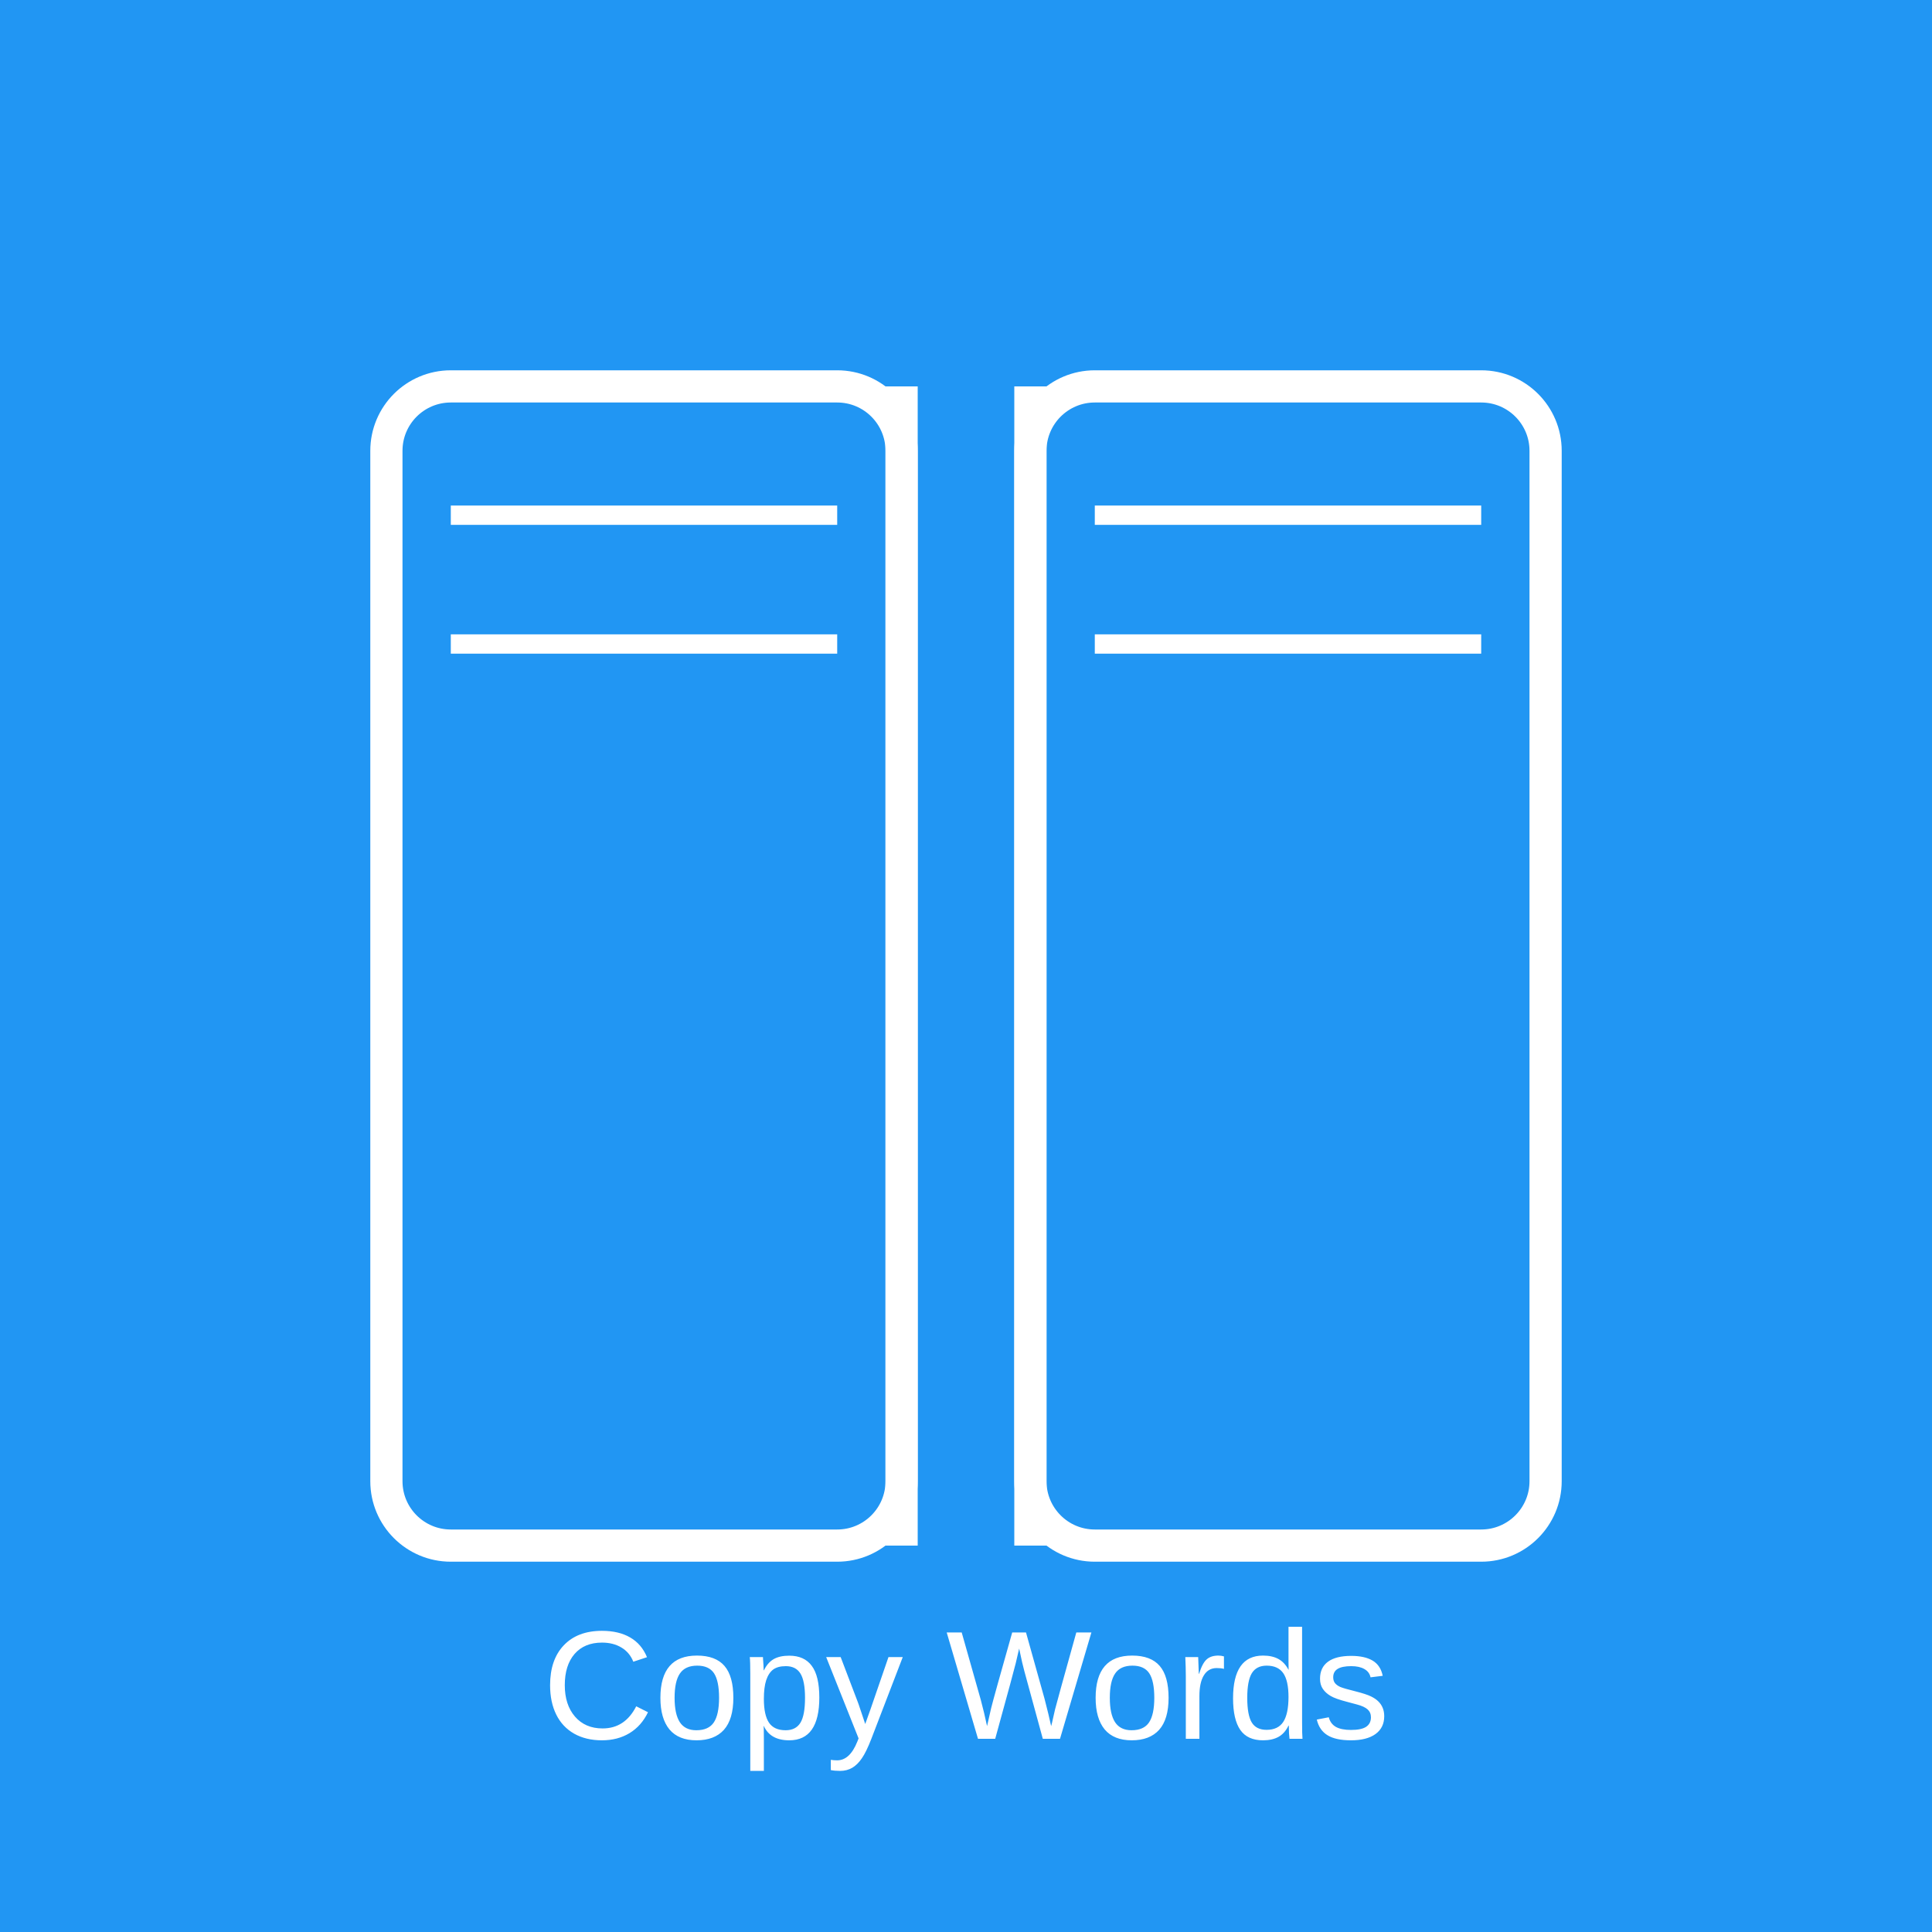
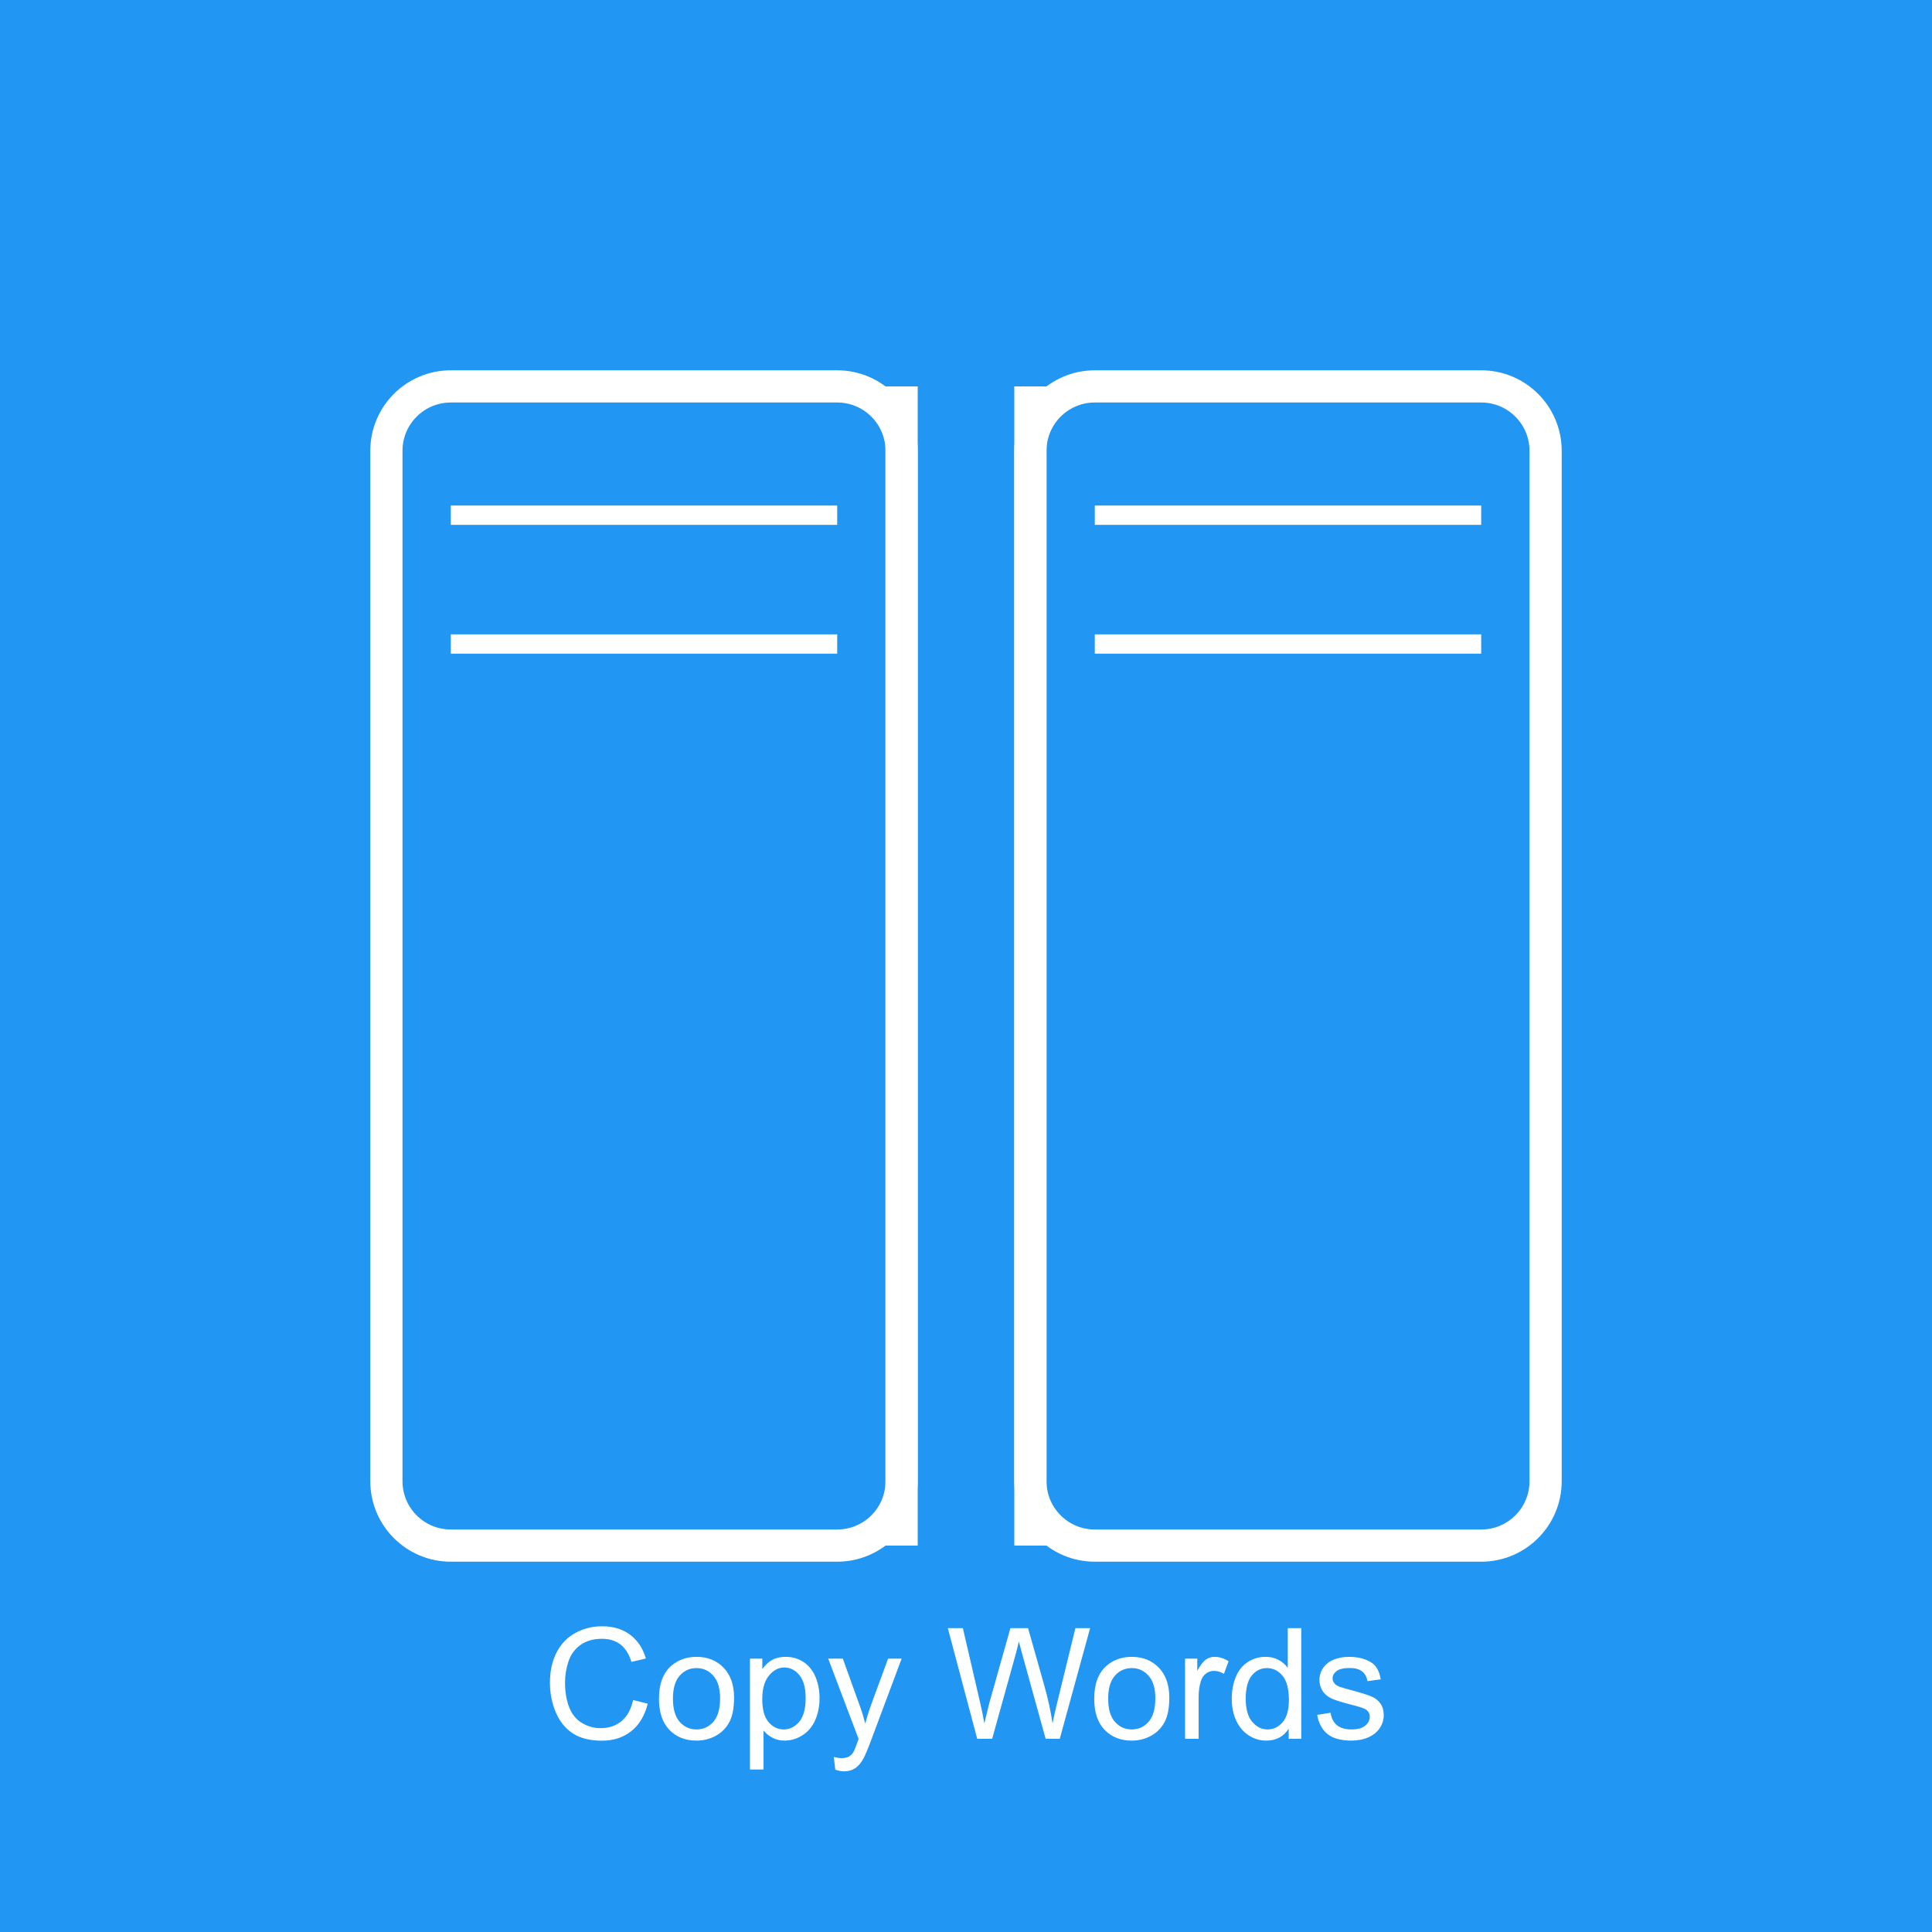
<svg xmlns="http://www.w3.org/2000/svg" width="300" height="300" viewBox="0 0 300 300">
  <rect width="100%" height="100%" fill="#2196F3" />
  <rect x="60" y="60" width="80" height="180" rx="10" ry="10" stroke="white" stroke-width="5" fill="none" />
  <rect x="160" y="60" width="80" height="180" rx="10" ry="10" stroke="white" stroke-width="5" fill="none" />
  <line x1="140" y1="60" x2="140" y2="240" stroke="white" stroke-width="5" />
  <line x1="160" y1="60" x2="160" y2="240" stroke="white" stroke-width="5" />
  <line x1="70" y1="80" x2="130" y2="80" stroke="white" stroke-width="3" />
  <line x1="70" y1="100" x2="130" y2="100" stroke="white" stroke-width="3" />
  <line x1="170" y1="80" x2="230" y2="80" stroke="white" stroke-width="3" />
  <line x1="170" y1="100" x2="230" y2="100" stroke="white" stroke-width="3" />
-   <text x="150" y="270" font-size="24" font-family="Arial" text-anchor="middle" fill="white">Copy Words</text>
+   <path fill="white" fill-rule="nonzero" d="M196.729,259.02C195.792,259.02 195.009,259.402 194.38,260.168 193.751,260.934 193.436,262.141 193.436,263.789 193.436,265.383 193.772,266.574 194.444,267.363 195.116,268.152 195.909,268.547 196.823,268.547 197.745,268.547 198.528,268.17 199.173,267.416 199.817,266.662 200.139,265.512 200.139,263.965 200.139,262.262 199.811,261.012 199.155,260.215 198.499,259.418 197.69,259.02 196.729,259.02z M175.745,259.02C174.69,259.02 173.815,259.414 173.12,260.203 172.424,260.992 172.077,262.184 172.077,263.777 172.077,265.371 172.424,266.564 173.12,267.357 173.815,268.15 174.69,268.547 175.745,268.547 176.792,268.547 177.663,268.148 178.358,267.352 179.053,266.555 179.401,265.34 179.401,263.707 179.401,262.168 179.051,261.002 178.352,260.209 177.653,259.416 176.784,259.02 175.745,259.02z M108.161,259.02C107.106,259.02 106.231,259.414 105.536,260.203 104.84,260.992 104.493,262.184 104.493,263.777 104.493,265.371 104.84,266.564 105.536,267.357 106.231,268.15 107.106,268.547 108.161,268.547 109.208,268.547 110.079,268.148 110.774,267.352 111.469,266.555 111.817,265.34 111.817,263.707 111.817,262.168 111.467,261.002 110.768,260.209 110.069,259.416 109.2,259.02 108.161,259.02z M121.786,258.926C120.888,258.926 120.093,259.346 119.401,260.186 118.71,261.025 118.364,262.246 118.364,263.848 118.364,265.449 118.688,266.633 119.337,267.398 119.985,268.164 120.77,268.547 121.692,268.547 122.63,268.547 123.433,268.15 124.101,267.357 124.768,266.564 125.102,265.336 125.102,263.672 125.102,262.086 124.776,260.898 124.124,260.109 123.472,259.32 122.692,258.926 121.786,258.926z M128.603,257.555L130.876,257.555 133.466,264.762C133.802,265.676 134.103,266.637 134.368,267.645 134.611,266.676 134.9,265.73 135.236,264.809L137.896,257.555 140.005,257.555 135.271,270.211C134.763,271.578 134.368,272.52 134.087,273.035 133.712,273.73 133.282,274.24 132.798,274.564 132.314,274.889 131.736,275.051 131.064,275.051 130.657,275.051 130.204,274.965 129.704,274.793L129.47,272.813C129.931,272.938 130.333,273 130.677,273 131.146,273 131.521,272.922 131.802,272.766 132.083,272.609 132.314,272.391 132.493,272.109 132.626,271.898 132.841,271.375 133.138,270.539 133.177,270.422 133.239,270.25 133.325,270.023L128.603,257.555z M209.464,257.273C210.44,257.273 211.298,257.414 212.036,257.695 212.774,257.977 213.319,258.357 213.671,258.838 214.022,259.318 214.265,259.961 214.397,260.766L212.335,261.047C212.241,260.406 211.97,259.906 211.521,259.547 211.071,259.188 210.437,259.008 209.616,259.008 208.647,259.008 207.956,259.168 207.542,259.488 207.128,259.809 206.921,260.184 206.921,260.613 206.921,260.887 207.007,261.133 207.179,261.352 207.351,261.578 207.62,261.766 207.987,261.914 208.198,261.992 208.819,262.172 209.851,262.453 211.343,262.852 212.384,263.178 212.974,263.432 213.563,263.686 214.026,264.055 214.362,264.539 214.698,265.023 214.866,265.625 214.866,266.344 214.866,267.047 214.661,267.709 214.251,268.33 213.841,268.951 213.249,269.432 212.476,269.771 211.702,270.111 210.827,270.281 209.851,270.281 208.233,270.281 207.001,269.945 206.153,269.273 205.306,268.602 204.765,267.605 204.53,266.285L206.616,265.957C206.733,266.793 207.06,267.434 207.595,267.879 208.13,268.324 208.878,268.547 209.839,268.547 210.808,268.547 211.526,268.35 211.995,267.955 212.464,267.561 212.698,267.098 212.698,266.566 212.698,266.09 212.491,265.715 212.077,265.441 211.788,265.254 211.069,265.016 209.921,264.727 208.374,264.336 207.302,263.998 206.704,263.713 206.106,263.428 205.653,263.033 205.345,262.529 205.036,262.025 204.882,261.469 204.882,260.859 204.882,260.305 205.009,259.791 205.263,259.318 205.517,258.846 205.862,258.453 206.3,258.141 206.628,257.898 207.075,257.693 207.642,257.525 208.208,257.357 208.815,257.273 209.464,257.273z M188.608,257.273C189.319,257.273,190.042,257.5,190.776,257.953L190.05,259.91C189.534,259.605 189.018,259.453 188.503,259.453 188.042,259.453 187.628,259.592 187.261,259.869 186.893,260.146 186.632,260.531 186.476,261.023 186.241,261.773 186.124,262.594 186.124,263.484L186.124,270 184.015,270 184.015,257.555 185.913,257.555 185.913,259.441C186.397,258.559 186.845,257.977 187.255,257.695 187.665,257.414 188.116,257.273 188.608,257.273z M175.745,257.273C177.456,257.273 178.854,257.834 179.94,258.955 181.026,260.076 181.569,261.625 181.569,263.602 181.569,265.203 181.329,266.463 180.848,267.381 180.368,268.299 179.669,269.012 178.751,269.52 177.833,270.027 176.831,270.281 175.745,270.281 174.003,270.281 172.594,269.723 171.52,268.605 170.446,267.488 169.909,265.879 169.909,263.777 169.909,261.473 170.549,259.766 171.831,258.656 172.901,257.734 174.206,257.273 175.745,257.273z M121.985,257.273C123.048,257.273 123.985,257.547 124.798,258.094 125.61,258.641 126.224,259.412 126.638,260.408 127.052,261.404 127.259,262.496 127.259,263.684 127.259,264.957 127.03,266.104 126.573,267.123 126.116,268.143 125.452,268.924 124.581,269.467 123.71,270.01 122.794,270.281 121.833,270.281 121.13,270.281 120.499,270.133 119.94,269.836 119.382,269.539 118.923,269.164 118.563,268.711L118.563,274.77 116.454,274.77 116.454,257.555 118.376,257.555 118.376,259.172C118.829,258.539 119.341,258.064 119.911,257.748 120.481,257.432 121.173,257.273 121.985,257.273z M108.161,257.273C109.872,257.273 111.27,257.834 112.356,258.955 113.442,260.076 113.985,261.625 113.985,263.602 113.985,265.203 113.745,266.463 113.264,267.381 112.784,268.299 112.085,269.012 111.167,269.52 110.249,270.027 109.247,270.281 108.161,270.281 106.419,270.281 105.01,269.723 103.936,268.605 102.862,267.488 102.325,265.879 102.325,263.777 102.325,261.473 102.965,259.766 104.247,258.656 105.317,257.734 106.622,257.273 108.161,257.273z M199.964,252.82L202.061,252.82 202.061,270 200.104,270 200.104,268.43C199.315,269.664 198.155,270.281 196.624,270.281 195.632,270.281 194.719,270.008 193.887,269.461 193.055,268.914 192.411,268.15 191.954,267.17 191.497,266.189 191.268,265.063 191.268,263.789 191.268,262.547 191.475,261.42 191.889,260.408 192.303,259.396 192.925,258.621 193.753,258.082 194.581,257.543 195.507,257.273 196.53,257.273 197.28,257.273 197.948,257.432 198.534,257.748 199.12,258.064 199.596,258.477 199.964,258.984L199.964,252.82z M147.181,252.82L149.513,252.82 152.126,264.082C152.408,265.262 152.65,266.434 152.853,267.598 153.29,265.762 153.548,264.703 153.626,264.422L156.896,252.82 159.638,252.82 162.099,261.516C162.716,263.672 163.161,265.699 163.435,267.598 163.654,266.512 163.939,265.266 164.29,263.859L166.986,252.82 169.271,252.82 164.56,270 162.368,270 158.747,256.91C158.443,255.816 158.263,255.145 158.208,254.895 158.029,255.684 157.861,256.355 157.704,256.91L154.06,270 151.74,270 147.181,252.82z M93.505,252.527C95.223,252.527 96.669,252.965 97.841,253.84 99.012,254.715 99.829,255.945 100.29,257.531L98.052,258.059C97.653,256.809 97.075,255.898 96.317,255.328 95.559,254.758 94.606,254.473 93.458,254.473 92.137,254.473 91.034,254.789 90.147,255.422 89.261,256.055 88.637,256.904 88.278,257.971 87.919,259.037 87.739,260.137 87.739,261.27 87.739,262.73 87.952,264.006 88.378,265.096 88.804,266.186 89.466,267 90.364,267.539 91.262,268.078 92.235,268.348 93.282,268.348 94.555,268.348 95.634,267.98 96.516,267.246 97.399,266.512 97.997,265.422 98.309,263.977L100.583,264.551C100.106,266.418 99.249,267.842 98.011,268.822 96.772,269.803 95.259,270.293 93.47,270.293 91.618,270.293 90.112,269.916 88.952,269.162 87.792,268.408 86.909,267.316 86.304,265.887 85.698,264.457 85.395,262.922 85.395,261.281 85.395,259.492 85.737,257.932 86.421,256.6 87.104,255.268 88.077,254.256 89.339,253.564 90.6,252.873 91.989,252.527 93.505,252.527z" />
</svg>
